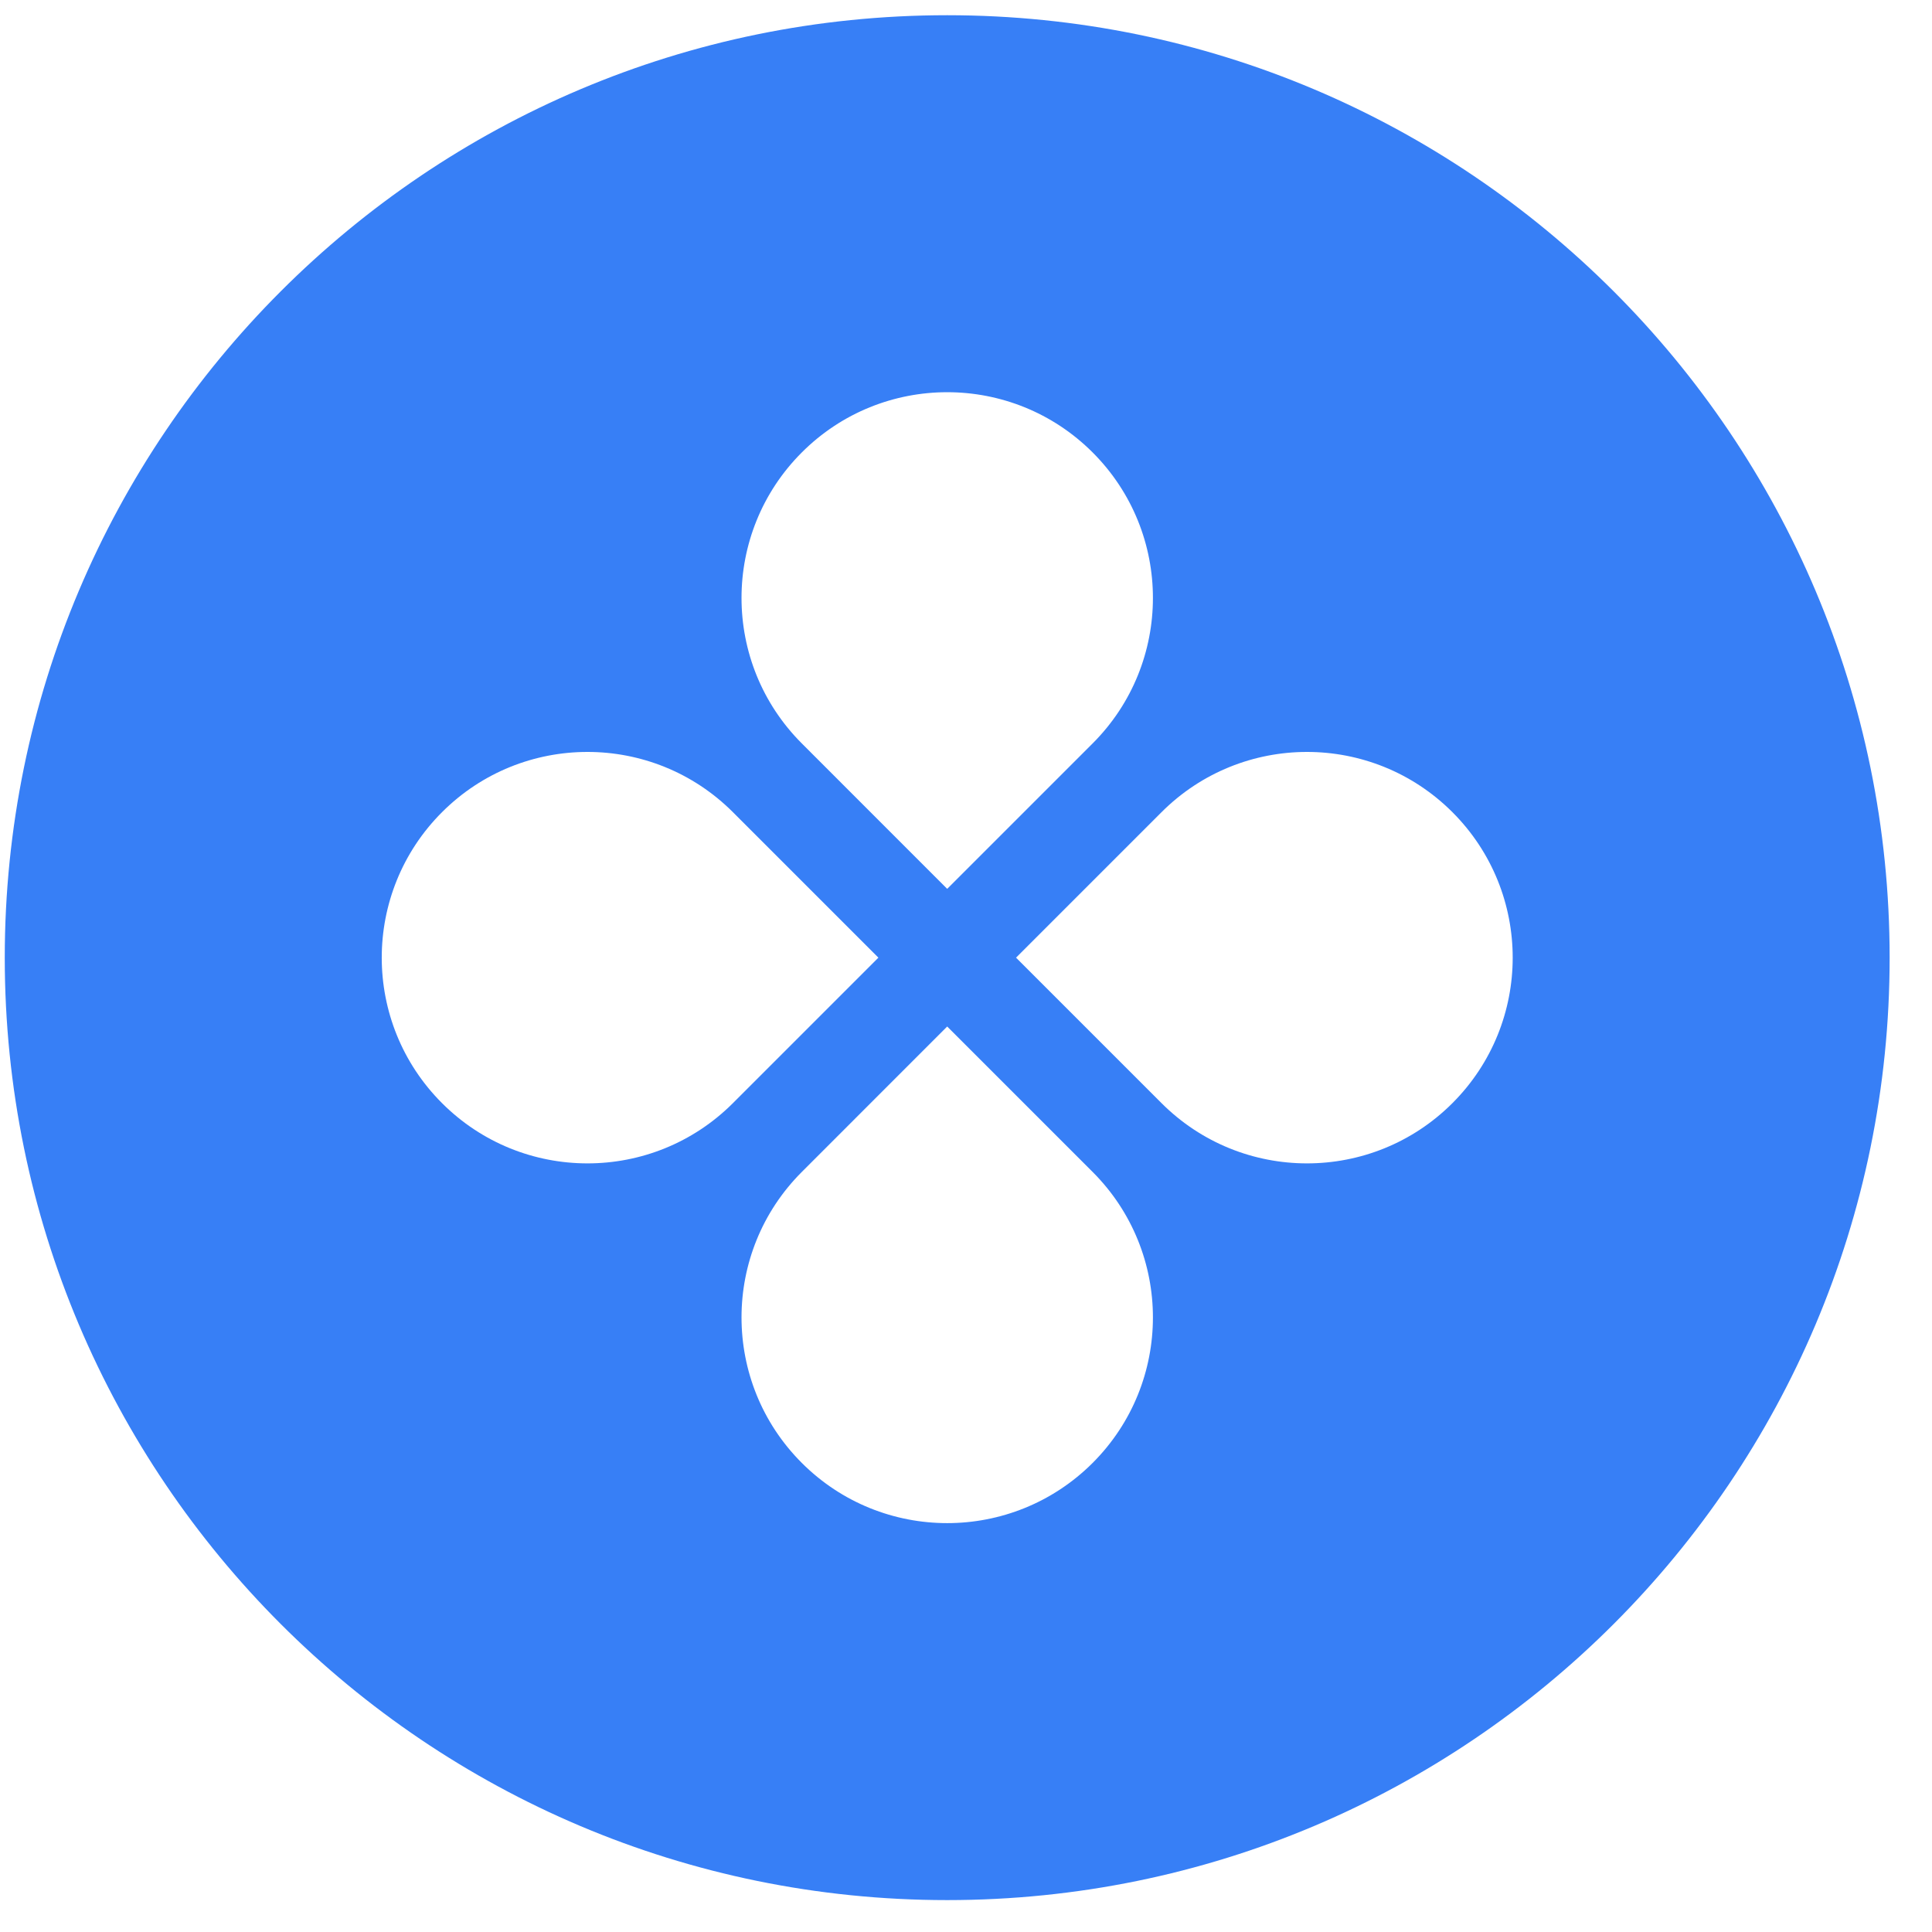
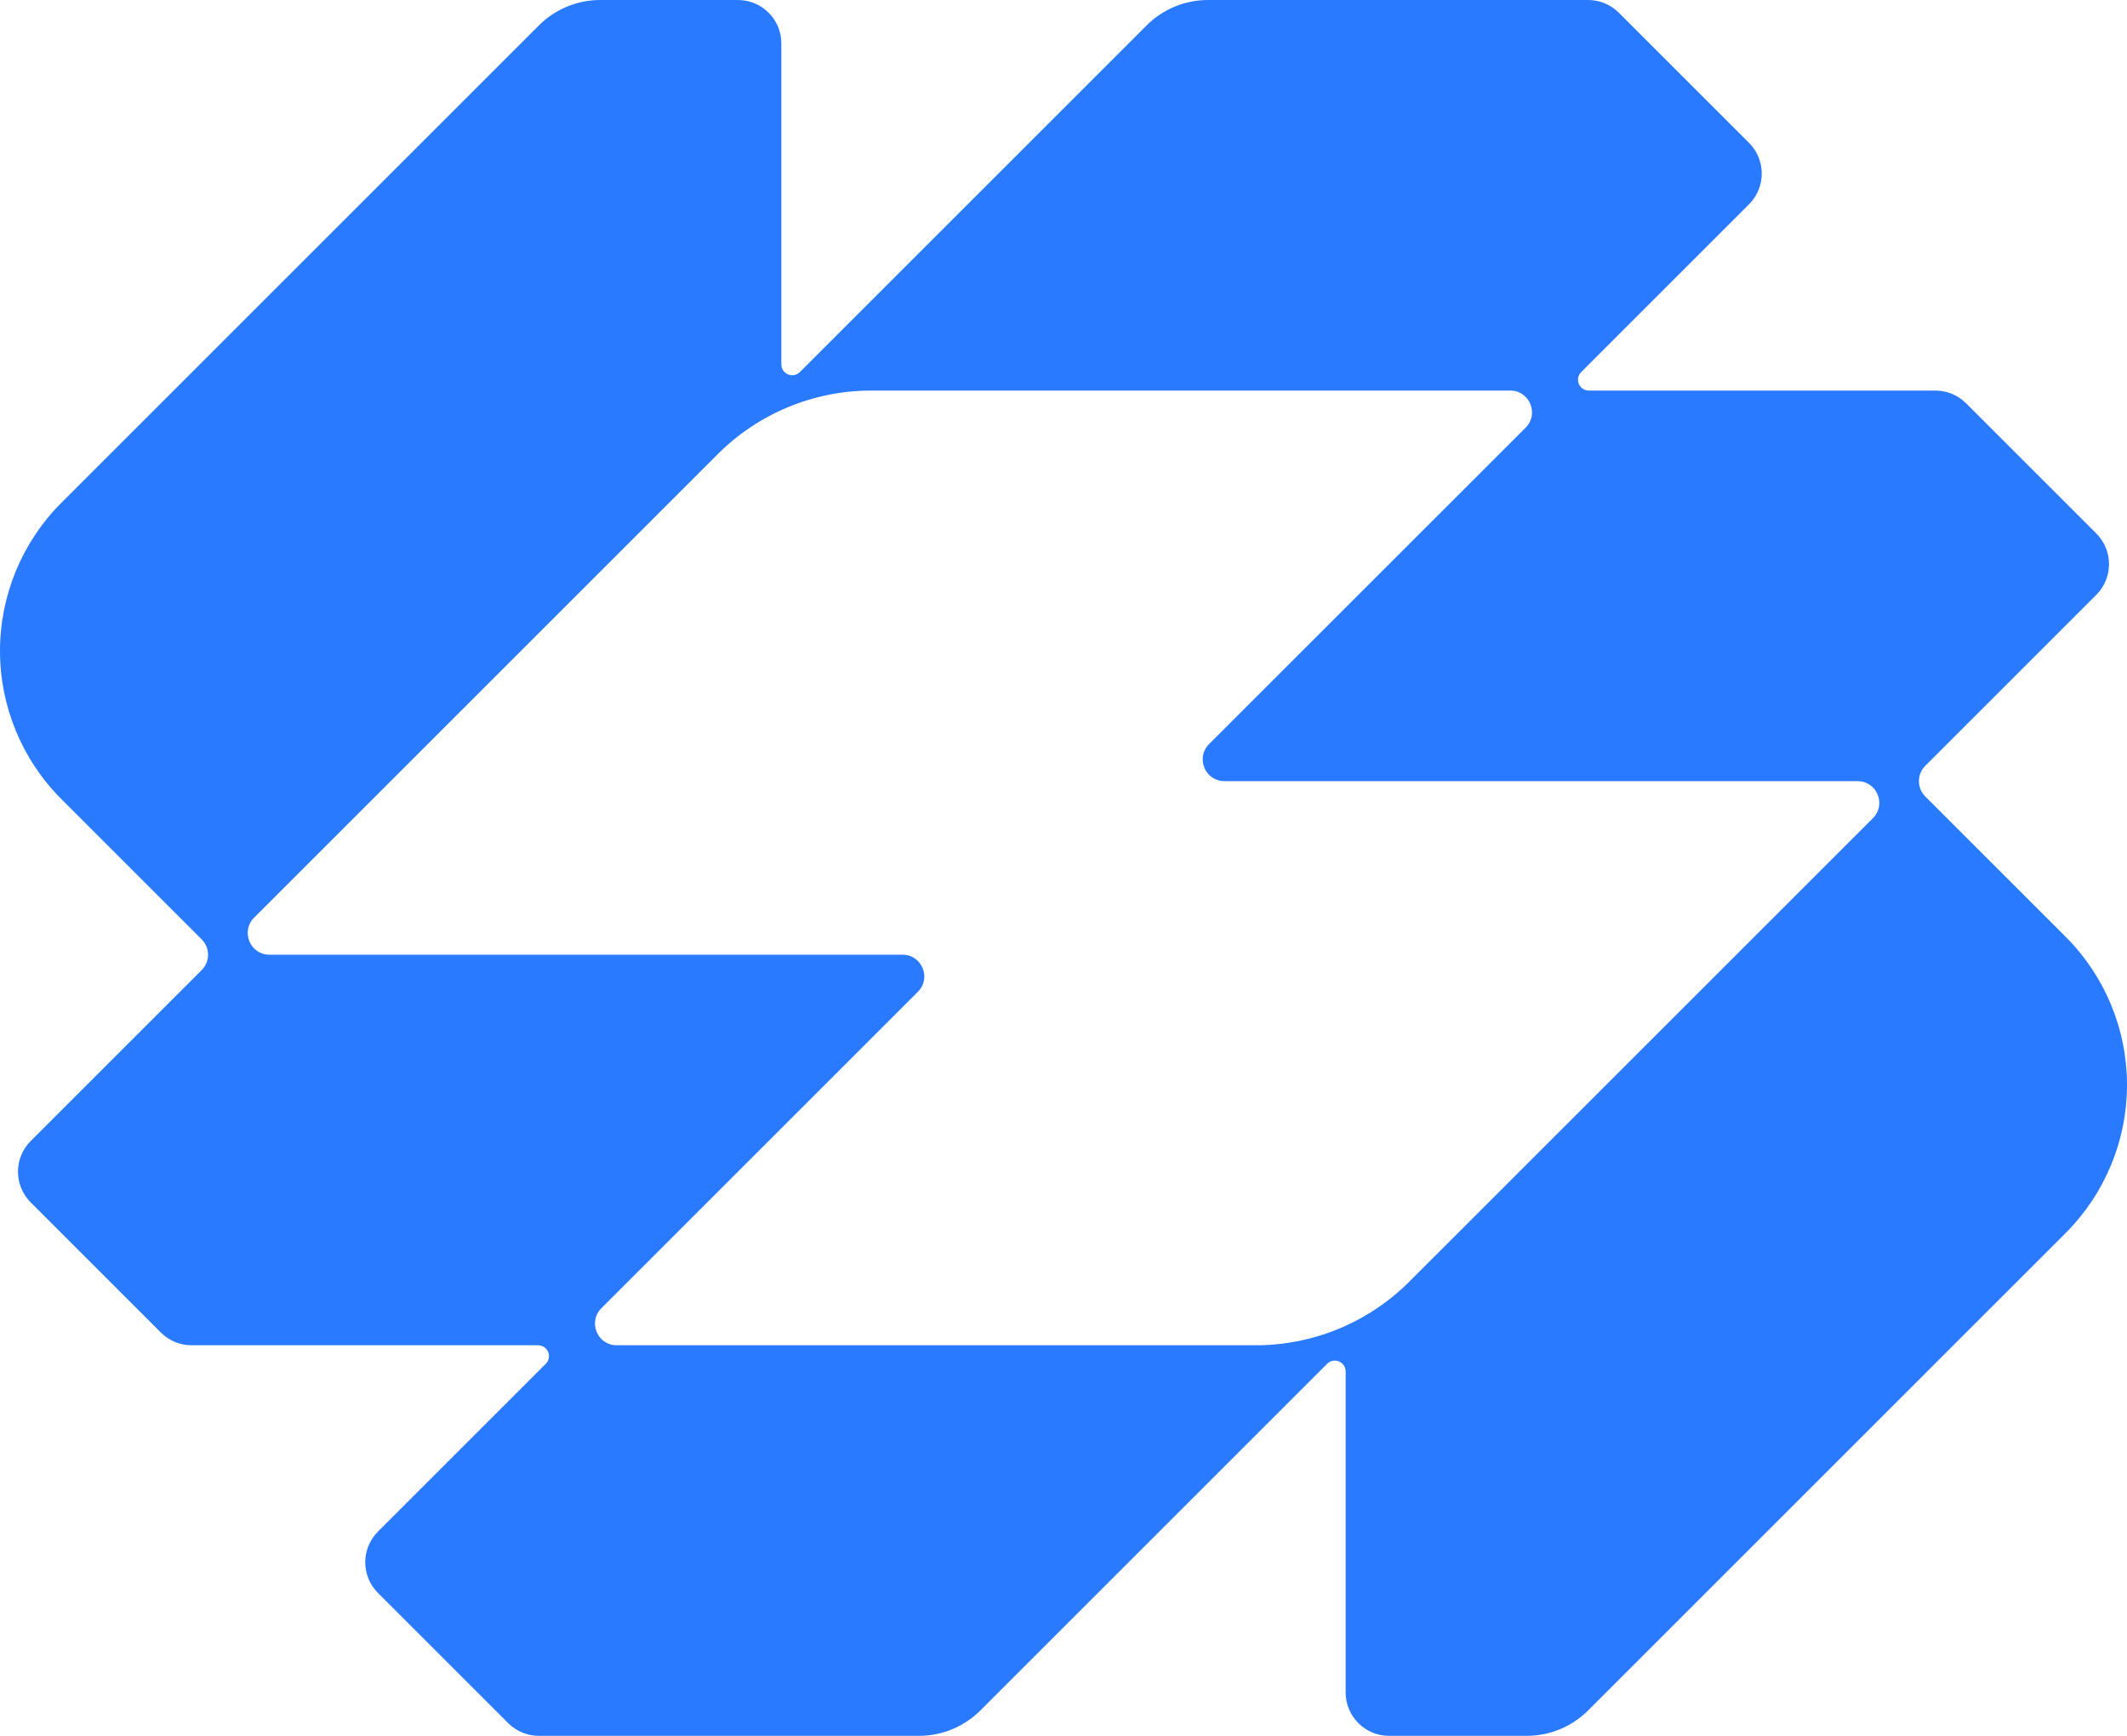
- <svg xmlns="http://www.w3.org/2000/svg" id="logo-52" width="41" height="41" viewBox="0 0 41 41" fill="none">
-   <path fill-rule="evenodd" clip-rule="evenodd" d="M20.101 40.323C31.147 40.323 40.101 31.369 40.101 20.323C40.101 9.278 31.147 0.323 20.101 0.323C9.056 0.323 0.101 9.278 0.101 20.323C0.101 31.369 9.056 40.323 20.101 40.323ZM23.188 15.776C24.893 14.071 24.893 11.307 23.188 9.602C21.483 7.897 18.719 7.897 17.015 9.602C15.31 11.307 15.31 14.071 17.015 15.776L20.101 18.863L23.188 15.776ZM24.649 23.41C26.354 25.115 29.118 25.115 30.823 23.41C32.528 21.705 32.528 18.941 30.823 17.236C29.118 15.531 26.354 15.531 24.649 17.236L21.562 20.323L24.649 23.41ZM23.188 31.045C24.893 29.34 24.893 26.576 23.188 24.871L20.101 21.784L17.015 24.871C15.31 26.576 15.31 29.34 17.015 31.045C18.719 32.749 21.483 32.749 23.188 31.045ZM9.38 23.41C7.675 21.705 7.675 18.941 9.38 17.236C11.085 15.531 13.849 15.531 15.554 17.236L18.641 20.323L15.554 23.41C13.849 25.115 11.085 25.115 9.38 23.41Z" class="ccustom" fill="#377FF6" />
+ <svg xmlns="http://www.w3.org/2000/svg" viewBox="0 0 49 40" width="49" height="40">
+   <path fill-rule="evenodd" clip-rule="evenodd" d="M17 0C17.552 0 18 0.448 18 1V8.396C18 8.619 18.269 8.731 18.427 8.573L26.414 0.586C26.789 0.211 27.298 7.97938e-05 27.828 0H36.586C36.851 4.04019e-05 37.105 0.105 37.293 0.293L40.293 3.293C40.683 3.683 40.683 4.317 40.293 4.707L36.427 8.573C36.269 8.731 36.381 9 36.603 9H44.586C44.851 9 45.105 9.105 45.293 9.293L48.293 12.293C48.683 12.684 48.683 13.316 48.293 13.707L44.353 17.646C44.158 17.842 44.158 18.158 44.353 18.354L47.586 21.586C48.491 22.491 49 23.72 49 25C49 26.28 48.491 27.509 47.586 28.414L36.586 39.414C36.211 39.789 35.702 40 35.172 40H32C31.448 40 31 39.552 31 39V31.604C31 31.381 30.731 31.269 30.573 31.427L22.586 39.414C22.211 39.789 21.702 40 21.172 40H12.414C12.149 40 11.895 39.895 11.707 39.707L8.707 36.707C8.317 36.316 8.317 35.684 8.707 35.293L12.573 31.427C12.731 31.269 12.619 31 12.396 31H4.414C4.149 31 3.895 30.895 3.707 30.707L0.707 27.707C0.317 27.317 0.317 26.683 0.707 26.293L4.646 22.354C4.842 22.158 4.842 21.842 4.646 21.646L1.414 18.414C0.509 17.509 0 16.28 0 15C0 13.72 0.509 12.491 1.414 11.586L12.414 0.586C12.789 0.211 13.298 8.00463e-05 13.828 0H17ZM20.071 9C18.745 9 17.473 9.527 16.535 10.465L5.854 21.146C5.539 21.462 5.762 22 6.207 22H20.793C21.238 22 21.461 22.539 21.146 22.854L13.854 30.146C13.539 30.462 13.762 31 14.207 31H28.929C30.255 31 31.527 30.473 32.465 29.535L43.147 18.854C43.442 18.558 43.264 18.066 42.874 18.006L42.793 18H28.207C27.762 18 27.539 17.462 27.854 17.146L35.147 9.854C35.461 9.539 35.238 9 34.793 9H20.071Z" fill="#297AFF" />
</svg>
